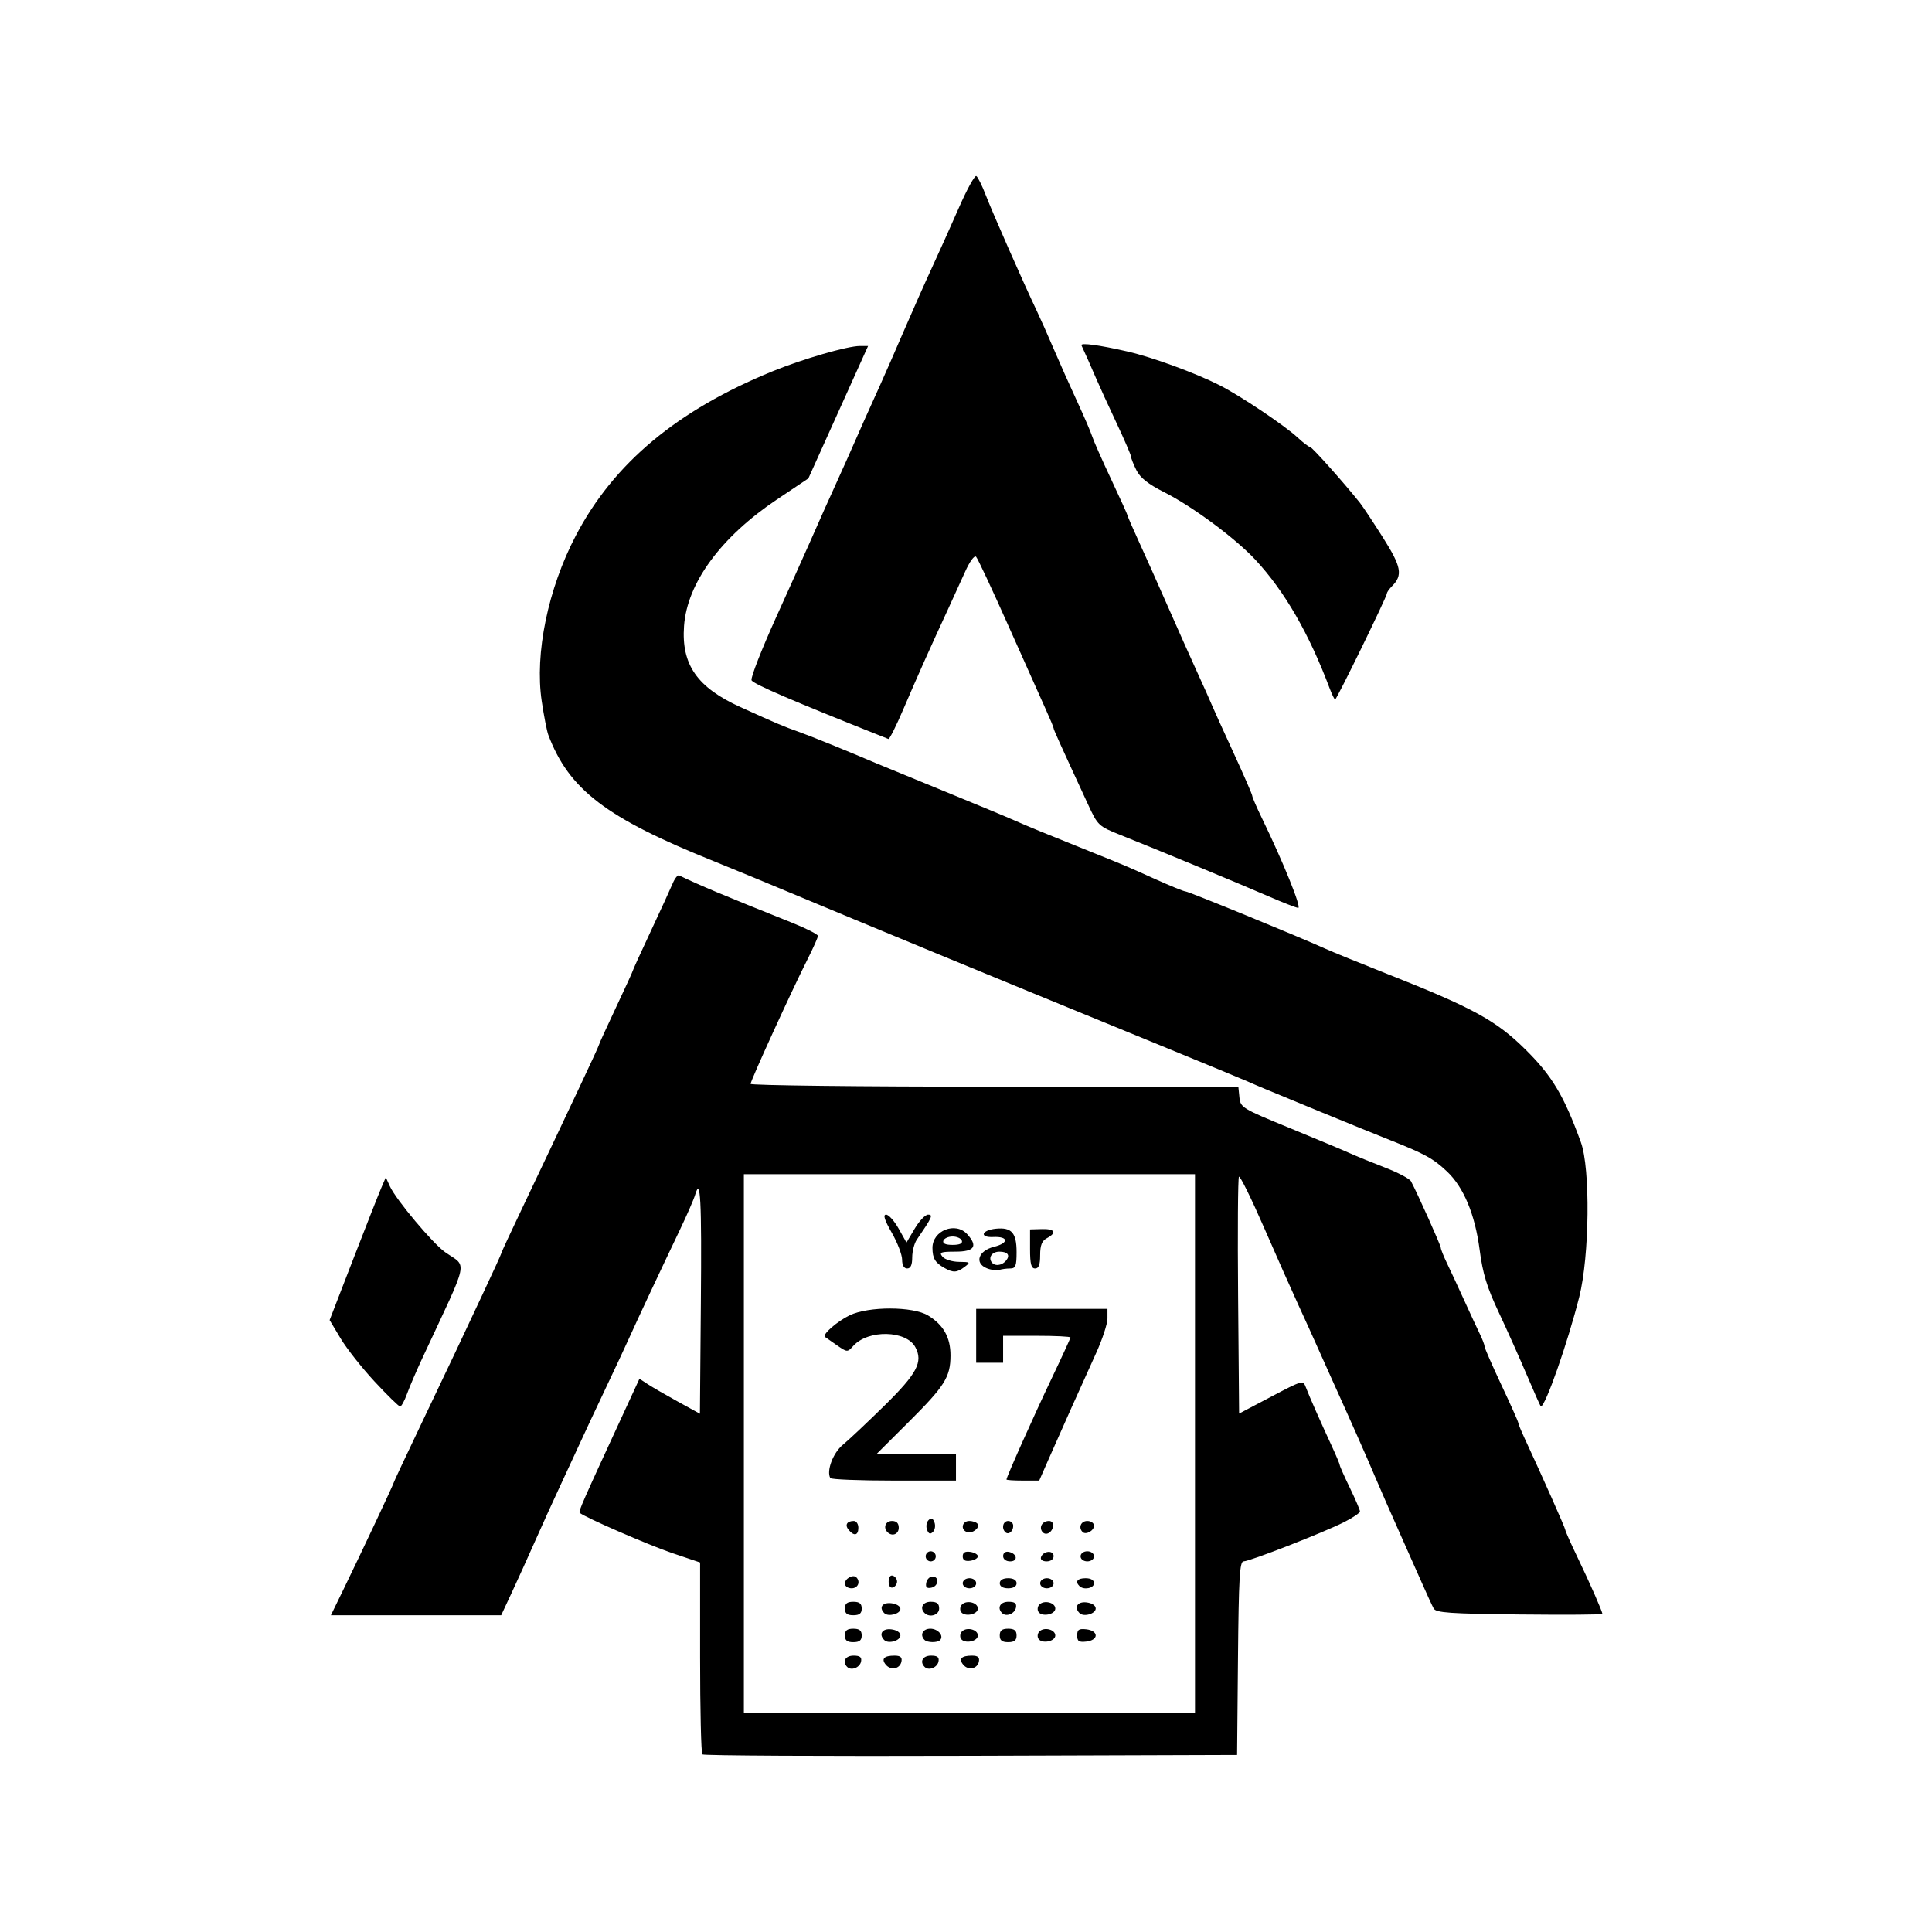
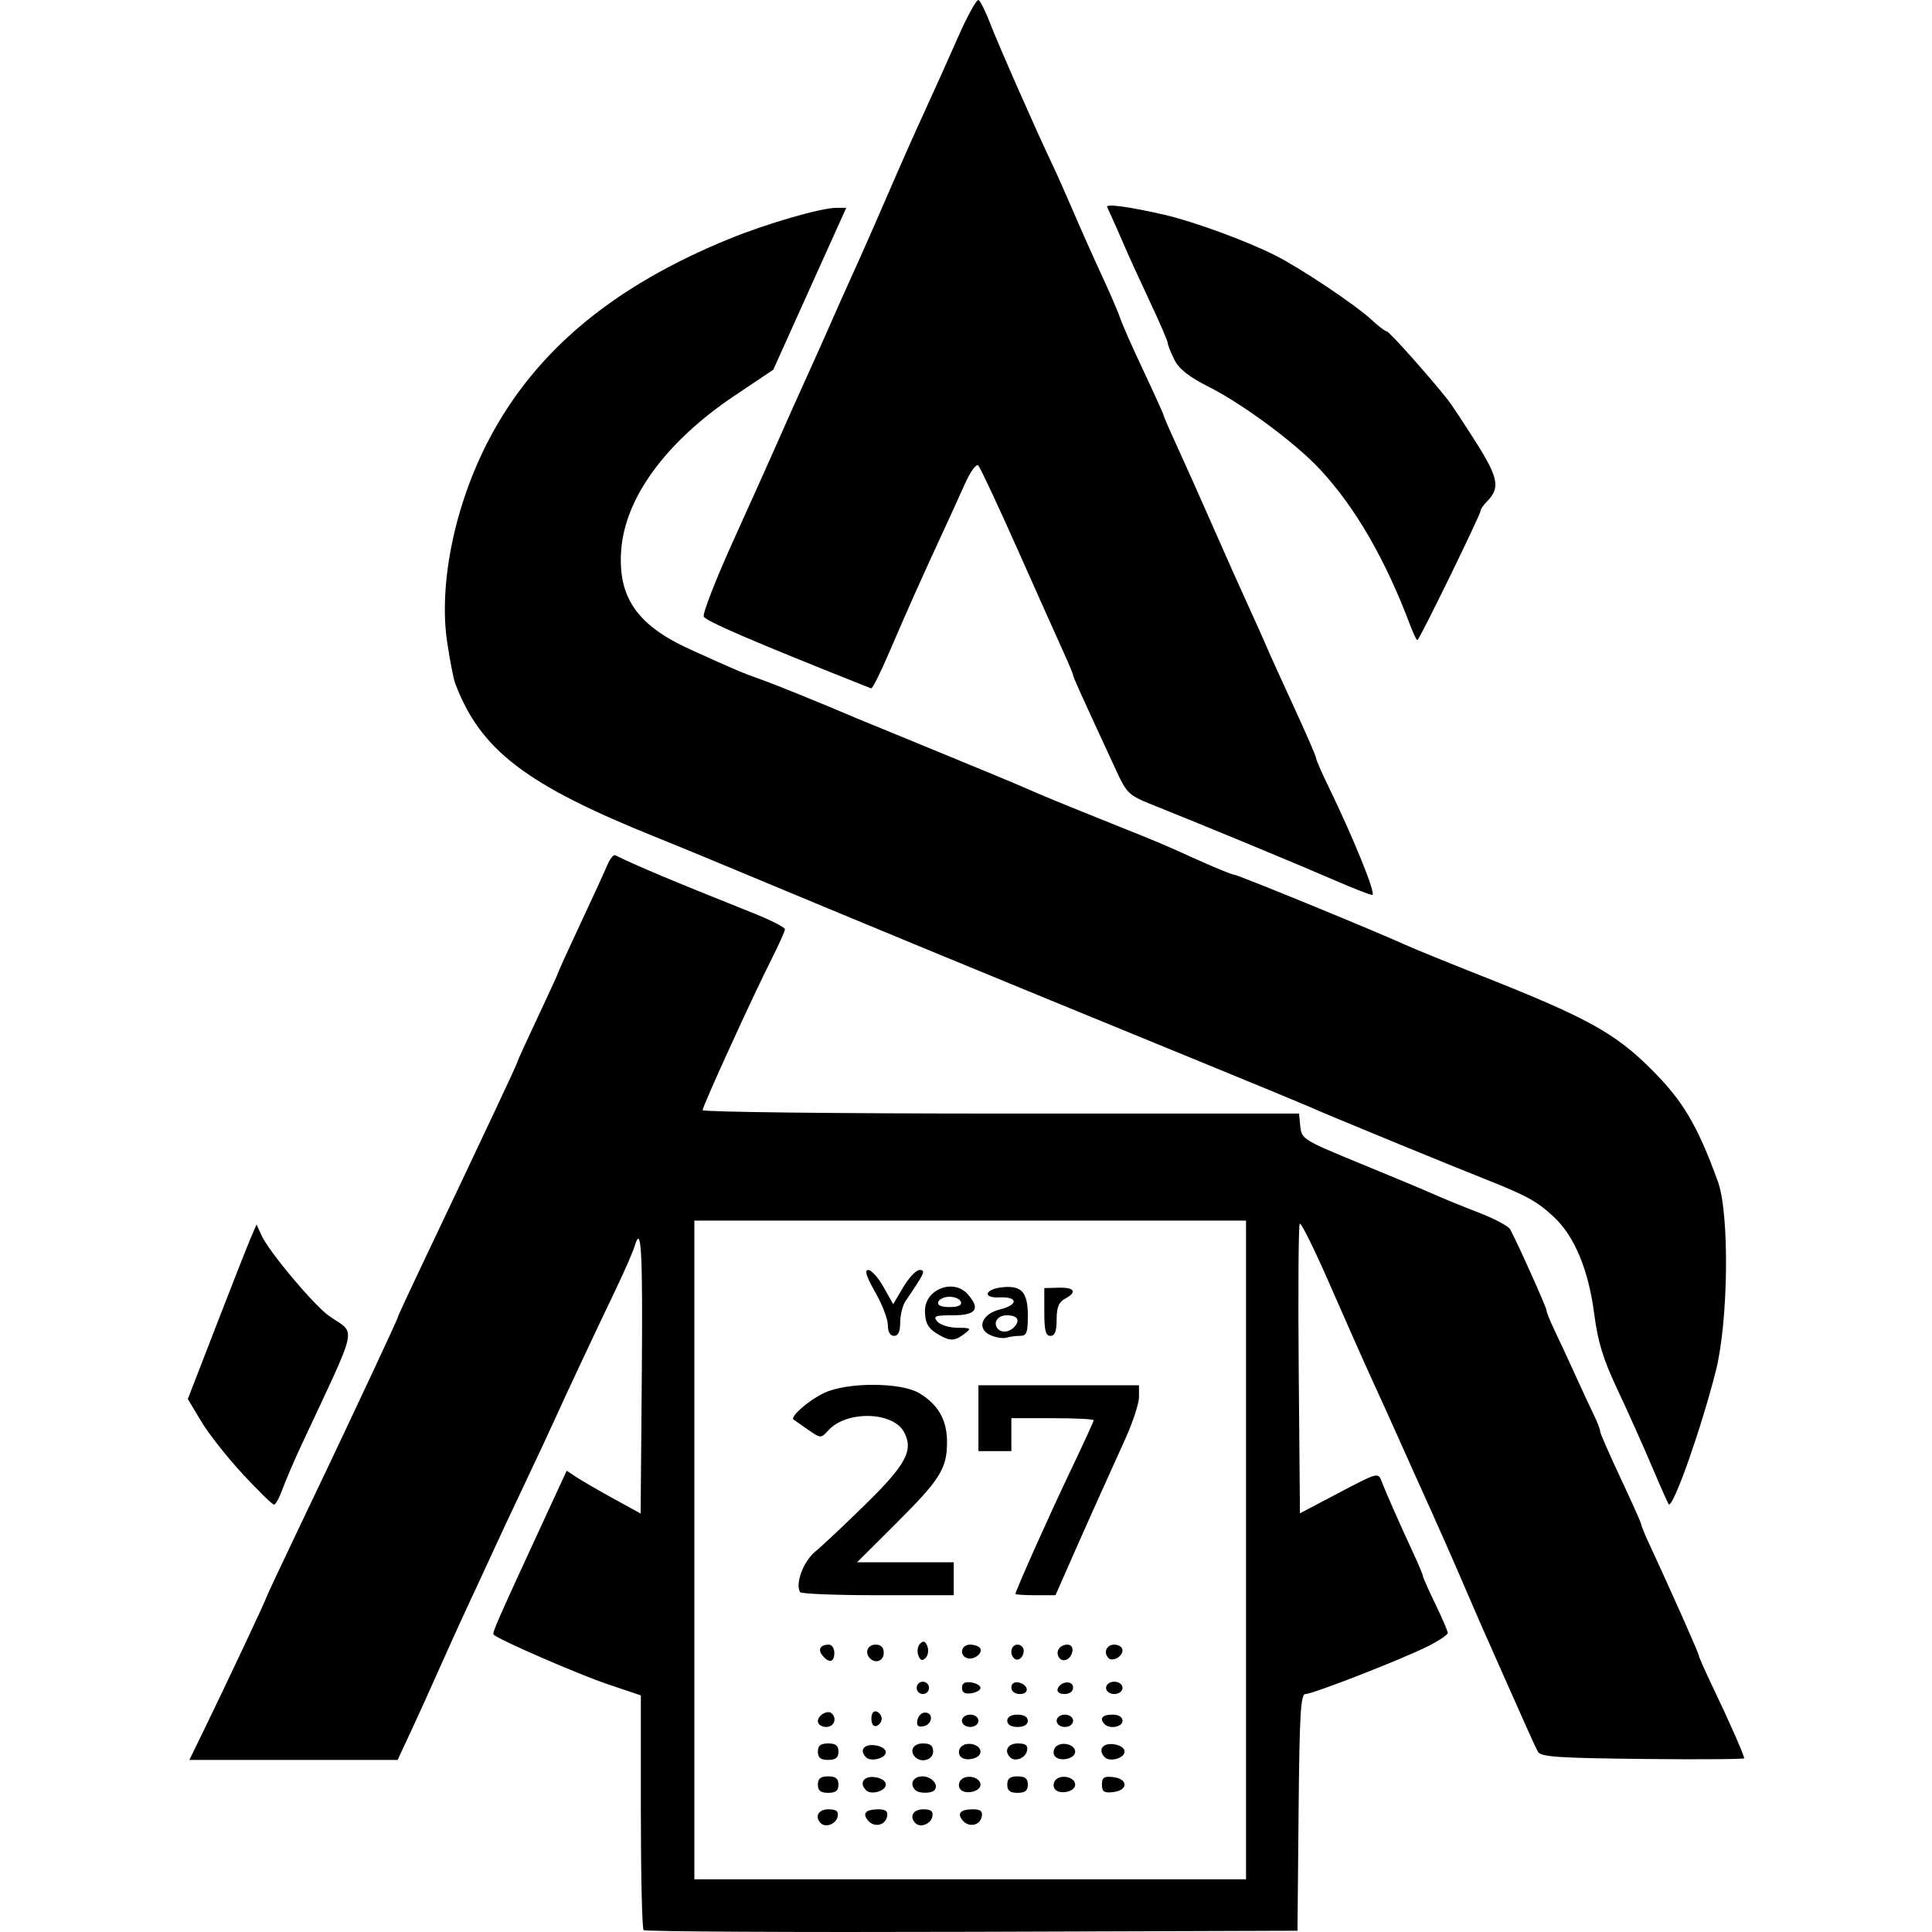
<svg xmlns="http://www.w3.org/2000/svg" version="1.0" width="512" height="512" viewBox="0 0 384 384" preserveAspectRatio="xMidYMid" id="svg1" xml:space="preserve">
  <defs id="defs1" />
  <g transform="matrix(0.1,0,0,-0.1,0,340)" fill="#000000" stroke="none" id="g1" />
-   <path style="fill:#000000;stroke-width:0.892" d="m 139.601,348.703 c -0.248,-0.248 -0.45,-8.932 -0.45,-19.299 v -18.849 l -5.52,-1.863 c -4.691,-1.583 -17.595,-7.199 -18.406,-8.01 -0.276,-0.276 0.407,-1.824 9.129,-20.708 l 2.742,-5.936 1.652,1.083 c 0.909,0.595 3.613,2.16 6.01,3.478 l 4.358,2.395 0.185,-21.966 c 0.175,-20.71 -0.066,-25.232 -1.144,-21.532 -0.252,0.865 -1.61,3.982 -3.018,6.926 -3.828,8.007 -8.346,17.642 -10.042,21.413 -0.828,1.84 -3.007,6.507 -4.844,10.372 -1.837,3.864 -4.164,8.833 -5.172,11.041 -1.008,2.208 -2.787,6.05 -3.953,8.538 -1.166,2.487 -3.286,7.155 -4.71,10.372 -1.424,3.217 -3.537,7.882 -4.696,10.366 l -2.106,4.517 H 82.693 65.77 l 2.524,-5.186 c 3.594,-7.385 9.964,-20.92 9.964,-21.174 0,-0.118 2.431,-5.301 5.402,-11.519 2.971,-6.217 6.107,-12.81 6.969,-14.65 0.862,-1.84 3.249,-6.921 5.304,-11.292 2.056,-4.37 3.738,-8.059 3.738,-8.197 0,-0.138 1.76,-3.94 3.911,-8.448 2.151,-4.508 4.831,-10.155 5.954,-12.547 1.123,-2.392 3.73,-7.912 5.791,-12.265 2.062,-4.354 3.749,-8.027 3.749,-8.163 0,-0.136 1.506,-3.44 3.346,-7.341 1.84,-3.902 3.346,-7.192 3.346,-7.312 0,-0.12 1.604,-3.643 3.564,-7.829 1.96,-4.186 3.919,-8.456 4.352,-9.489 0.434,-1.033 1.013,-1.769 1.288,-1.636 3.998,1.938 8.737,3.924 22.414,9.394 2.852,1.141 5.186,2.325 5.186,2.633 0,0.307 -0.949,2.432 -2.108,4.722 -3.043,6.008 -11.275,24.033 -11.275,24.687 0,0.305 21.812,0.555 48.471,0.555 h 48.471 l 0.21,2.103 c 0.203,2.038 0.513,2.228 9.912,6.084 5.336,2.189 10.757,4.457 12.045,5.041 1.288,0.583 4.438,1.868 6.999,2.856 2.561,0.987 4.881,2.214 5.154,2.726 1.308,2.45 5.914,12.73 5.914,13.197 0,0.292 0.572,1.716 1.271,3.166 0.699,1.449 2.228,4.743 3.398,7.319 1.17,2.576 2.555,5.558 3.078,6.627 0.523,1.069 0.952,2.193 0.952,2.499 0,0.306 1.506,3.756 3.346,7.668 1.84,3.911 3.346,7.284 3.346,7.494 0,0.21 0.57,1.607 1.266,3.103 3.506,7.536 8.102,17.881 8.102,18.237 0,0.222 1.06,2.606 2.355,5.298 2.503,5.204 5.006,10.89 5.006,11.372 0,0.16 -7.42,0.21 -16.489,0.112 -13.838,-0.15 -16.577,-0.34 -17.039,-1.183 -0.302,-0.552 -1.343,-2.81 -2.313,-5.019 -0.97,-2.208 -3.044,-6.876 -4.609,-10.372 -1.565,-3.496 -3.675,-8.314 -4.689,-10.706 -1.765,-4.165 -4.852,-11.131 -8.747,-19.74 -0.999,-2.208 -2.348,-5.219 -2.998,-6.692 -0.65,-1.472 -2.221,-4.935 -3.491,-7.695 -1.27,-2.76 -4.377,-9.76 -6.904,-15.555 -2.527,-5.795 -4.758,-10.312 -4.959,-10.037 -0.201,0.274 -0.275,10.978 -0.165,23.786 l 0.2,23.287 6.354,-3.345 c 6.286,-3.309 6.36,-3.329 6.921,-1.853 0.672,1.768 2.884,6.78 5.124,11.612 0.885,1.909 1.609,3.636 1.609,3.837 0,0.201 0.903,2.231 2.007,4.51 1.104,2.279 2.007,4.387 2.007,4.683 0,0.297 -1.43,1.261 -3.178,2.144 -4.128,2.084 -18.742,7.786 -19.954,7.786 -0.777,0 -0.967,3.283 -1.114,19.238 l -0.178,19.238 -52.915,0.171 c -29.103,0.094 -53.117,-0.031 -53.365,-0.279 z m 97.915,-61.789 v -53.532 h -44.833 -44.833 v 53.532 53.532 h 44.833 44.833 z m -69.122,44.41 c -1.051,-1.051 -0.383,-2.254 1.253,-2.254 1.275,0 1.664,0.302 1.498,1.163 -0.235,1.218 -1.945,1.896 -2.751,1.09 z m 7.672,-0.446 c -0.966,-1.164 -0.354,-1.807 1.722,-1.807 1.169,0 1.549,0.319 1.386,1.163 -0.285,1.478 -2.103,1.855 -3.108,0.644 z m 7.718,0.446 c -1.051,-1.051 -0.383,-2.254 1.253,-2.254 1.275,0 1.664,0.302 1.498,1.163 -0.235,1.218 -1.945,1.896 -2.751,1.09 z m 7.672,-0.446 c -0.966,-1.164 -0.354,-1.807 1.722,-1.807 1.169,0 1.549,0.319 1.386,1.163 -0.285,1.478 -2.103,1.855 -3.108,0.644 z m -23.532,-5.822 c 0,-0.981 0.446,-1.338 1.673,-1.338 1.227,0 1.673,0.357 1.673,1.338 0,0.981 -0.446,1.338 -1.673,1.338 -1.227,0 -1.673,-0.357 -1.673,-1.338 z m 7.835,0.92 c -1.165,-1.165 -0.414,-2.341 1.366,-2.136 1.095,0.126 1.84,0.618 1.84,1.215 0,1.052 -2.389,1.738 -3.206,0.92 z m 8.002,-0.028 c -0.993,-0.993 -0.353,-2.231 1.155,-2.231 1.536,0 2.755,1.443 1.921,2.277 -0.538,0.538 -2.522,0.508 -3.077,-0.046 z m 7.237,-0.243 c -0.26,-0.421 -0.17,-1.069 0.2,-1.439 0.951,-0.951 3.158,-0.392 3.158,0.799 0,1.203 -2.693,1.716 -3.358,0.64 z m 7.708,-0.649 c 0,-0.981 0.446,-1.338 1.673,-1.338 1.227,0 1.673,0.357 1.673,1.338 0,0.981 -0.446,1.338 -1.673,1.338 -1.227,0 -1.673,-0.357 -1.673,-1.338 z m 7.683,0.649 c -0.26,-0.421 -0.17,-1.069 0.2,-1.439 0.951,-0.951 3.158,-0.392 3.158,0.799 0,1.203 -2.693,1.716 -3.358,0.64 z m 7.708,-0.649 c 0,-1.162 0.342,-1.388 1.84,-1.215 1.095,0.126 1.84,0.618 1.84,1.215 0,0.598 -0.745,1.089 -1.84,1.215 -1.498,0.172 -1.84,-0.053 -1.84,-1.215 z m -46.171,-5.353 c 0,-0.981 0.446,-1.338 1.673,-1.338 1.227,0 1.673,0.357 1.673,1.338 0,0.981 -0.446,1.338 -1.673,1.338 -1.227,0 -1.673,-0.357 -1.673,-1.338 z m 7.835,0.92 c -1.117,-1.117 -0.396,-2.159 1.366,-1.971 1.03,0.11 1.84,0.605 1.84,1.125 0,0.995 -2.418,1.633 -3.206,0.846 z m 8.002,-0.028 c -1.016,-1.016 -0.348,-2.231 1.227,-2.231 1.227,0 1.673,0.357 1.673,1.338 0,1.306 -1.901,1.891 -2.9,0.892 z m 7.237,-0.243 c -0.26,-0.421 -0.17,-1.069 0.2,-1.439 0.951,-0.951 3.158,-0.392 3.158,0.799 0,1.203 -2.693,1.716 -3.358,0.64 z m 8.177,0.266 c -1.051,-1.051 -0.383,-2.254 1.253,-2.254 1.275,0 1.664,0.302 1.498,1.163 -0.235,1.218 -1.945,1.896 -2.751,1.09 z m 7.214,-0.266 c -0.26,-0.421 -0.17,-1.069 0.2,-1.439 0.951,-0.951 3.158,-0.392 3.158,0.799 0,1.203 -2.693,1.716 -3.358,0.64 z m 8.182,0.271 c -1.165,-1.165 -0.414,-2.341 1.366,-2.136 1.095,0.126 1.84,0.618 1.84,1.215 0,1.052 -2.389,1.738 -3.206,0.92 z m -46.646,-5.867 c 0,-1.009 1.625,-1.903 2.277,-1.252 0.881,0.881 0.321,2.184 -0.938,2.184 -0.736,0 -1.338,-0.419 -1.338,-0.932 z m 8.699,-0.406 c 0,-0.862 0.339,-1.337 0.836,-1.171 0.46,0.153 0.836,0.68 0.836,1.171 0,0.491 -0.376,1.018 -0.836,1.171 -0.498,0.166 -0.836,-0.309 -0.836,-1.171 z m 7.476,0.228 c 0.13,-0.677 0.685,-1.232 1.232,-1.232 1.434,0 1.227,1.944 -0.237,2.226 -0.894,0.172 -1.167,-0.1 -0.995,-0.995 z m 7.245,0.107 c 0,-0.558 0.595,-1.004 1.338,-1.004 0.744,0 1.338,0.446 1.338,1.004 0,0.558 -0.595,1.004 -1.338,1.004 -0.744,0 -1.338,-0.446 -1.338,-1.004 z m 7.361,0 c 0,-0.625 0.632,-1.004 1.673,-1.004 1.041,0 1.673,0.379 1.673,1.004 0,0.625 -0.632,1.004 -1.673,1.004 -1.041,0 -1.673,-0.379 -1.673,-1.004 z m 8.03,0 c 0,-0.558 0.595,-1.004 1.338,-1.004 0.744,0 1.338,0.446 1.338,1.004 0,0.558 -0.595,1.004 -1.338,1.004 -0.743,0 -1.338,-0.446 -1.338,-1.004 z m 7.807,0.558 c -0.91,-0.91 -0.398,-1.561 1.227,-1.561 1.041,0 1.673,0.379 1.673,1.004 0,1.004 -2.058,1.399 -2.9,0.558 z m -30.558,-5.911 c 0,-0.552 0.452,-1.004 1.004,-1.004 0.552,0 1.004,0.452 1.004,1.004 0,0.552 -0.452,1.004 -1.004,1.004 -0.552,0 -1.004,-0.452 -1.004,-1.004 z m 7.361,0 c 0,-0.755 0.47,-1.03 1.506,-0.883 0.828,0.118 1.506,0.515 1.506,0.883 0,0.368 -0.678,0.765 -1.506,0.883 -1.036,0.147 -1.506,-0.128 -1.506,-0.883 z m 8.03,-0.049 c 0,-0.623 0.455,-0.964 1.116,-0.836 1.679,0.326 1.909,1.889 0.279,1.889 -0.822,0 -1.394,-0.432 -1.394,-1.053 z m 7.528,0.216 c 0.422,-1.266 2.51,-1.446 2.51,-0.216 0,0.621 -0.572,1.053 -1.394,1.053 -0.818,0 -1.279,-0.346 -1.116,-0.836 z m 7.863,-0.167 c 0,-0.558 0.595,-1.004 1.338,-1.004 0.744,0 1.338,0.446 1.338,1.004 0,0.558 -0.595,1.004 -1.338,1.004 -0.744,0 -1.338,-0.446 -1.338,-1.004 z m -46.084,-5.247 c -0.819,-0.987 -0.361,-1.779 1.028,-1.779 0.491,0 0.892,0.602 0.892,1.338 0,1.544 -0.843,1.737 -1.92,0.44 z m 7.719,0.452 c -0.921,-0.921 -0.397,-2.231 0.892,-2.231 0.892,0 1.338,0.446 1.338,1.338 0,1.29 -1.309,1.813 -2.231,0.892 z m 7.851,-0.491 c -0.245,-0.638 -0.114,-1.492 0.291,-1.897 0.535,-0.535 0.858,-0.42 1.181,0.425 0.245,0.638 0.114,1.492 -0.291,1.897 -0.535,0.535 -0.858,0.42 -1.181,-0.425 z m 7.929,0.457 c -1.33,-0.478 -0.969,-2.196 0.462,-2.196 0.714,0 1.464,0.267 1.666,0.593 0.492,0.797 -1.079,1.98 -2.128,1.603 z m 7.621,0.016 c -0.8,-0.8 -0.432,-2.212 0.576,-2.212 0.552,0 1.004,0.434 1.004,0.964 0,1.118 -0.955,1.873 -1.58,1.248 z m 7.289,-0.17 c -0.588,-0.952 0.162,-2.043 1.405,-2.043 0.586,0 0.922,0.47 0.797,1.116 -0.261,1.344 -1.597,1.907 -2.202,0.927 z m 8.073,0.142 c -0.881,-0.881 -0.321,-2.184 0.938,-2.184 0.736,0 1.338,0.419 1.338,0.932 0,1.009 -1.625,1.903 -2.277,1.252 z m -50.133,-10.716 c -0.815,-1.39 0.536,-4.999 2.467,-6.588 1.154,-0.95 4.867,-4.447 8.252,-7.771 6.528,-6.411 7.751,-8.719 6.178,-11.658 -1.799,-3.362 -9.365,-3.526 -12.314,-0.267 -1.192,1.318 -1.208,1.317 -3.285,-0.115 -1.148,-0.791 -2.21,-1.535 -2.361,-1.652 -0.595,-0.46 2.407,-3.088 4.909,-4.297 3.748,-1.811 12.579,-1.793 15.571,0.032 3.083,1.88 4.477,4.367 4.467,7.971 -0.012,4.278 -1.121,6.038 -8.341,13.234 l -6.28,6.259 h 7.855 7.855 v 2.677 2.677 h -12.34 c -6.787,0 -12.472,-0.226 -12.634,-0.502 z m 35.011,0.287 c 0,-0.498 5.479,-12.756 8.955,-20.036 2.067,-4.329 3.759,-8.018 3.759,-8.197 0,-0.179 -3.011,-0.326 -6.692,-0.326 h -6.691 v 2.677 2.677 h -2.677 -2.677 v -5.353 -5.353 h 13.048 13.048 v 1.913 c 0,1.052 -1.013,4.139 -2.251,6.859 -2.946,6.473 -7.183,15.937 -9.48,21.172 l -1.835,4.182 h -3.254 c -1.79,0 -3.254,-0.097 -3.254,-0.215 z m -12.379,-42.072 c -1.807,-1.025 -2.32,-1.892 -2.332,-3.948 -0.02,-3.469 4.593,-5.29 6.912,-2.728 2.161,2.388 1.442,3.46 -2.32,3.46 -2.971,0 -3.317,0.134 -2.595,1.004 0.458,0.552 1.925,1.013 3.26,1.025 2.279,0.02 2.348,0.081 1.128,1.004 -1.54,1.165 -2.265,1.198 -4.054,0.183 z m 3.513,-5.39 c -0.153,-0.46 -0.981,-0.836 -1.84,-0.836 -0.859,0 -1.687,0.376 -1.84,0.836 -0.184,0.552 0.442,0.836 1.84,0.836 1.398,0 2.024,-0.285 1.84,-0.836 z m 4.972,5.483 c -2.524,-1.013 -1.708,-3.498 1.401,-4.266 3.004,-0.742 2.92,-2.096 -0.121,-1.951 -2.844,0.136 -2.357,-1.369 0.535,-1.654 3.097,-0.304 4.087,0.82 4.087,4.644 0,2.771 -0.194,3.264 -1.284,3.264 -0.706,0 -1.685,0.132 -2.175,0.293 -0.49,0.161 -1.59,0.012 -2.444,-0.33 z m 3.807,-1.529 c 0.877,-1.057 0.34,-1.779 -1.323,-1.779 -1.374,0 -2.201,1.037 -1.601,2.007 0.584,0.945 2.044,0.83 2.923,-0.229 z m -20.656,-0.192 c 0,-0.967 -0.925,-3.376 -2.057,-5.353 -1.446,-2.527 -1.78,-3.595 -1.127,-3.595 0.511,0 1.632,1.25 2.491,2.778 l 1.562,2.778 1.641,-2.778 c 0.902,-1.528 2.097,-2.778 2.654,-2.778 1.043,0 0.819,0.498 -2.255,5 -0.496,0.726 -0.901,2.307 -0.901,3.513 0,1.503 -0.316,2.193 -1.004,2.193 -0.638,0 -1.004,-0.642 -1.004,-1.759 z m 25.428,-2.124 v -3.882 l 2.342,-0.066 c 2.605,-0.074 3.044,0.717 1.004,1.809 -0.993,0.531 -1.338,1.401 -1.338,3.369 0,1.912 -0.28,2.653 -1.004,2.653 -0.777,0 -1.004,-0.877 -1.004,-3.882 z M 74.476,274.621 c -2.521,-2.713 -5.567,-6.577 -6.771,-8.586 l -2.188,-3.654 4.64,-11.99 c 2.552,-6.595 5.064,-12.979 5.583,-14.188 l 0.943,-2.198 0.809,1.775 c 1.208,2.652 8.512,11.364 10.983,13.101 4.442,3.123 4.952,0.739 -4.486,20.969 -1.202,2.576 -2.592,5.813 -3.09,7.193 -0.497,1.38 -1.115,2.509 -1.373,2.509 -0.258,0 -2.531,-2.22 -5.051,-4.932 z m 229.012,-1.273 c -1.439,-3.396 -3.964,-9.035 -5.611,-12.531 -2.337,-4.96 -3.169,-7.681 -3.784,-12.383 -0.925,-7.065 -3.173,-12.465 -6.495,-15.598 -2.719,-2.565 -4.409,-3.497 -11.249,-6.208 -2.772,-1.098 -9.105,-3.671 -14.073,-5.718 -11.535,-4.752 -11.986,-4.94 -14.387,-5.999 -1.104,-0.487 -8.933,-3.722 -17.398,-7.19 -39.247,-16.078 -49.964,-20.501 -80.967,-33.42 -2.208,-0.92 -5.671,-2.338 -7.695,-3.151 -21.364,-8.578 -28.761,-14.228 -32.855,-25.093 -0.277,-0.736 -0.864,-3.747 -1.303,-6.691 -1.414,-9.477 1.245,-22.367 6.799,-32.952 7.533,-14.358 20.129,-24.872 39.07,-32.611 6.012,-2.456 14.904,-5.033 17.369,-5.033 h 1.629 l -1.586,3.513 c -0.872,1.932 -3.542,7.853 -5.932,13.158 l -4.347,9.645 -6.243,4.183 c -11.158,7.476 -17.856,16.596 -18.473,25.153 -0.554,7.683 2.6,12.213 11.226,16.126 7.279,3.302 8.562,3.847 11.508,4.886 2.348,0.828 9.256,3.631 15.593,6.325 0.736,0.313 6.608,2.725 13.048,5.361 6.441,2.635 12.915,5.327 14.387,5.982 2.676,1.19 5.628,2.402 15.056,6.183 6.797,2.726 6.96,2.795 12.975,5.507 2.904,1.309 5.542,2.381 5.863,2.381 0.569,0 22.362,8.924 27.668,11.33 1.472,0.667 7.043,2.939 12.379,5.047 17.132,6.769 21.749,9.297 27.614,15.123 5.244,5.209 7.571,9.114 10.936,18.351 1.908,5.236 1.721,22.652 -0.33,30.781 -2.307,9.146 -6.754,21.821 -7.624,21.732 -0.083,-0.008 -1.327,-2.794 -2.766,-6.19 z M 251.902,178.059 c -5.563,-2.424 -21.483,-9.02 -29.212,-12.103 -4.36,-1.739 -4.496,-1.868 -6.475,-6.153 -5.749,-12.444 -6.803,-14.78 -6.803,-15.066 0,-0.172 -0.722,-1.902 -1.604,-3.845 -0.882,-1.943 -4.218,-9.405 -7.412,-16.581 -3.195,-7.177 -6.07,-13.319 -6.39,-13.649 -0.336,-0.347 -1.266,0.927 -2.199,3.011 -0.889,1.986 -2.385,5.268 -3.323,7.292 -3.453,7.45 -6.323,13.87 -8.891,19.891 -1.448,3.395 -2.804,6.105 -3.012,6.022 -18.965,-7.526 -26.925,-10.943 -27.207,-11.679 -0.194,-0.507 1.989,-6.1 4.852,-12.429 2.863,-6.329 5.935,-13.164 6.827,-15.188 2.234,-5.072 3.083,-6.971 5.536,-12.379 1.168,-2.576 2.515,-5.587 2.992,-6.692 0.941,-2.179 2.99,-6.763 5.383,-12.045 0.834,-1.84 2.943,-6.658 4.688,-10.706 1.745,-4.048 4.288,-9.77 5.651,-12.714 1.363,-2.944 3.764,-8.287 5.336,-11.873 1.572,-3.586 3.108,-6.366 3.413,-6.177 0.305,0.189 1.16,1.918 1.899,3.843 1.314,3.424 7.56,17.592 10.097,22.906 0.703,1.472 2.243,4.935 3.423,7.695 1.18,2.76 3.262,7.428 4.628,10.372 1.365,2.944 2.706,6.059 2.979,6.922 0.273,0.863 1.973,4.706 3.777,8.542 1.804,3.835 3.281,7.097 3.281,7.249 0,0.152 1.013,2.481 2.25,5.176 1.238,2.695 3.837,8.514 5.775,12.93 1.939,4.416 4.56,10.288 5.824,13.048 1.265,2.76 2.544,5.621 2.843,6.357 0.299,0.736 2.236,5.01 4.305,9.497 2.068,4.487 3.761,8.378 3.761,8.646 0,0.268 0.89,2.318 1.977,4.555 4.189,8.62 7.888,17.783 7.155,17.721 -0.422,-0.035 -3.176,-1.114 -6.12,-2.396 z m 12.393,-41.202 c -4.101,-10.91 -8.946,-19.313 -14.735,-25.558 -3.958,-4.269 -12.551,-10.643 -18.152,-13.463 -3.197,-1.61 -4.783,-2.866 -5.543,-4.388 -0.585,-1.173 -1.064,-2.382 -1.064,-2.687 0,-0.305 -1.312,-3.345 -2.916,-6.756 -1.604,-3.411 -3.431,-7.406 -4.06,-8.878 -0.974,-2.278 -1.973,-4.529 -2.877,-6.485 -0.268,-0.578 3.512,-0.073 9.184,1.229 4.907,1.126 13.456,4.258 18.245,6.684 4.126,2.091 12.966,8.013 15.547,10.415 1.104,1.028 2.213,1.87 2.463,1.871 0.389,0.003 6.758,7.138 9.921,11.115 0.555,0.697 2.609,3.796 4.565,6.886 3.681,5.814 3.988,7.477 1.787,9.678 -0.551,0.551 -1.003,1.201 -1.003,1.443 0,0.632 -9.979,21.068 -10.287,21.068 -0.141,0 -0.625,-0.979 -1.074,-2.175 z" id="path2" />
+   <path style="fill:#000000;stroke-width:1.091" d="m 127.924,383.621 c -0.303,-0.303 -0.55,-10.922 -0.55,-23.599 v -23.049 l -6.751,-2.278 c -5.736,-1.936 -21.516,-8.803 -22.508,-9.794 -0.337,-0.337 0.498,-2.231 11.164,-25.322 l 3.353,-7.258 2.02,1.324 c 1.111,0.728 4.418,2.642 7.349,4.253 l 5.329,2.929 0.227,-26.861 c 0.214,-25.325 -0.08,-30.854 -1.399,-26.33 -0.308,1.058 -1.969,4.869 -3.69,8.469 -4.681,9.792 -10.206,21.573 -12.28,26.184 -1.012,2.25 -3.677,7.958 -5.923,12.683 -2.246,4.725 -5.092,10.801 -6.324,13.501 -1.232,2.7 -3.408,7.398 -4.834,10.44 -1.426,3.042 -4.018,8.749 -5.759,12.683 -1.741,3.934 -4.325,9.638 -5.742,12.676 l -2.576,5.523 H 58.336 37.642 l 3.087,-6.341 c 4.395,-9.03 12.184,-25.582 12.184,-25.892 0,-0.144 2.973,-6.483 6.606,-14.085 3.633,-7.603 7.468,-15.664 8.521,-17.914 1.054,-2.25 3.973,-8.464 6.486,-13.808 2.514,-5.344 4.571,-9.855 4.571,-10.023 0,-0.169 2.152,-4.818 4.783,-10.331 2.631,-5.513 5.907,-12.417 7.281,-15.343 1.374,-2.925 4.561,-9.675 7.082,-14.998 2.521,-5.324 4.584,-9.816 4.584,-9.982 0,-0.166 1.841,-4.206 4.091,-8.977 2.25,-4.771 4.091,-8.794 4.091,-8.941 0,-0.146 1.961,-4.454 4.358,-9.573 2.397,-5.119 4.792,-10.34 5.322,-11.603 0.53,-1.263 1.239,-2.163 1.575,-2.001 4.888,2.37 10.684,4.799 27.408,11.488 3.488,1.395 6.341,2.844 6.341,3.219 0,0.376 -1.16,2.974 -2.578,5.774 -3.721,7.347 -13.787,29.388 -13.787,30.187 0,0.373 26.672,0.678 59.272,0.678 h 59.272 l 0.256,2.572 c 0.248,2.492 0.627,2.724 12.121,7.439 6.526,2.677 13.153,5.451 14.729,6.164 1.575,0.713 5.427,2.284 8.559,3.492 3.132,1.207 5.968,2.708 6.302,3.334 1.599,2.996 7.232,15.566 7.232,16.138 0,0.357 0.7,2.099 1.554,3.871 0.855,1.772 2.725,5.8 4.155,8.95 1.43,3.15 3.124,6.797 3.764,8.104 0.64,1.307 1.164,2.682 1.164,3.056 0,0.374 1.841,4.594 4.091,9.376 2.25,4.783 4.091,8.907 4.091,9.164 0,0.257 0.697,1.965 1.548,3.795 4.287,9.215 9.908,21.865 9.908,22.301 0,0.271 1.296,3.186 2.879,6.479 3.061,6.364 6.122,13.316 6.122,13.906 0,0.196 -9.073,0.257 -20.163,0.137 -16.922,-0.184 -20.271,-0.416 -20.836,-1.446 -0.37,-0.675 -1.643,-3.437 -2.829,-6.137 -1.186,-2.7 -3.722,-8.408 -5.636,-12.683 -1.914,-4.275 -4.494,-10.167 -5.733,-13.092 -2.158,-5.093 -5.933,-13.612 -10.697,-24.139 -1.222,-2.7 -2.872,-6.382 -3.666,-8.183 -0.795,-1.8 -2.715,-6.035 -4.269,-9.41 -1.553,-3.375 -5.352,-11.935 -8.442,-19.021 -3.09,-7.086 -5.819,-12.609 -6.064,-12.274 -0.246,0.336 -0.336,13.425 -0.202,29.086 l 0.245,28.476 7.77,-4.09 c 7.686,-4.046 7.777,-4.071 8.463,-2.266 0.822,2.162 3.527,8.291 6.266,14.199 1.082,2.334 1.968,4.446 1.968,4.692 0,0.246 1.105,2.728 2.455,5.515 1.35,2.787 2.455,5.364 2.455,5.727 0,0.363 -1.749,1.542 -3.887,2.621 -5.048,2.548 -22.918,9.521 -24.4,9.521 -0.95,0 -1.182,4.014 -1.362,23.525 l -0.217,23.525 -64.705,0.209 c -35.588,0.115 -64.953,-0.038 -65.256,-0.341 z m 119.733,-75.557 v -65.46 h -54.823 -54.823 v 65.46 65.46 h 54.823 54.823 z m -84.525,54.306 c -1.286,-1.286 -0.469,-2.756 1.532,-2.756 1.56,0 2.035,0.369 1.832,1.423 -0.287,1.49 -2.378,2.319 -3.364,1.333 z m 9.382,-0.546 c -1.182,-1.424 -0.433,-2.21 2.106,-2.21 1.43,0 1.894,0.389 1.695,1.423 -0.348,1.808 -2.572,2.269 -3.801,0.787 z m 9.438,0.546 c -1.286,-1.286 -0.469,-2.756 1.532,-2.756 1.56,0 2.035,0.369 1.832,1.423 -0.287,1.49 -2.378,2.319 -3.364,1.333 z m 9.382,-0.546 c -1.182,-1.424 -0.433,-2.21 2.106,-2.21 1.43,0 1.894,0.389 1.695,1.423 -0.348,1.808 -2.572,2.269 -3.801,0.787 z m -28.775,-7.12 c 0,-1.2 0.546,-1.637 2.046,-1.637 1.5,0 2.046,0.436 2.046,1.637 0,1.2 -0.546,1.637 -2.046,1.637 -1.5,0 -2.046,-0.436 -2.046,-1.637 z m 9.581,1.126 c -1.425,-1.425 -0.506,-2.862 1.67,-2.612 1.34,0.154 2.25,0.756 2.25,1.486 0,1.287 -2.921,2.125 -3.92,1.126 z m 9.785,-0.035 c -1.215,-1.215 -0.431,-2.728 1.413,-2.728 1.879,0 3.368,1.765 2.35,2.784 -0.658,0.658 -3.084,0.622 -3.762,-0.056 z m 8.849,-0.297 c -0.318,-0.515 -0.208,-1.307 0.245,-1.76 1.162,-1.162 3.861,-0.479 3.861,0.977 0,1.471 -3.293,2.099 -4.106,0.783 z m 9.425,-0.794 c 0,-1.2 0.546,-1.637 2.046,-1.637 1.5,0 2.046,0.436 2.046,1.637 0,1.2 -0.545,1.637 -2.046,1.637 -1.5,0 -2.046,-0.436 -2.046,-1.637 z m 9.395,0.794 c -0.318,-0.515 -0.208,-1.307 0.245,-1.76 1.162,-1.162 3.861,-0.479 3.861,0.977 0,1.471 -3.293,2.099 -4.106,0.783 z m 9.425,-0.794 c 0,-1.421 0.418,-1.697 2.25,-1.486 1.34,0.154 2.25,0.756 2.25,1.486 0,0.731 -0.911,1.332 -2.25,1.486 -1.832,0.211 -2.25,-0.065 -2.25,-1.486 z m -56.46,-6.546 c 0,-1.2 0.546,-1.637 2.046,-1.637 1.5,0 2.046,0.436 2.046,1.637 0,1.2 -0.546,1.637 -2.046,1.637 -1.5,0 -2.046,-0.436 -2.046,-1.637 z m 9.581,1.126 c -1.366,-1.366 -0.484,-2.64 1.67,-2.41 1.259,0.134 2.25,0.74 2.25,1.376 0,1.217 -2.957,1.997 -3.92,1.034 z m 9.785,-0.035 c -1.242,-1.242 -0.425,-2.728 1.5,-2.728 1.5,0 2.046,0.436 2.046,1.637 0,1.597 -2.325,2.312 -3.546,1.091 z m 8.849,-0.297 c -0.318,-0.515 -0.208,-1.307 0.245,-1.76 1.162,-1.162 3.861,-0.479 3.861,0.977 0,1.471 -3.293,2.099 -4.106,0.783 z m 9.999,0.326 c -1.286,-1.286 -0.469,-2.756 1.532,-2.756 1.56,0 2.035,0.369 1.832,1.423 -0.287,1.49 -2.378,2.319 -3.364,1.333 z m 8.821,-0.326 c -0.318,-0.515 -0.208,-1.307 0.245,-1.76 1.162,-1.162 3.861,-0.479 3.861,0.977 0,1.471 -3.293,2.099 -4.106,0.783 z m 10.005,0.332 c -1.425,-1.425 -0.506,-2.862 1.67,-2.612 1.34,0.154 2.25,0.756 2.25,1.486 0,1.287 -2.921,2.125 -3.92,1.126 z m -57.04,-7.175 c 0,-1.234 1.988,-2.328 2.784,-1.531 1.078,1.078 0.393,2.671 -1.147,2.671 -0.9,0 -1.637,-0.513 -1.637,-1.14 z m 10.637,-0.497 c 0,-1.055 0.414,-1.635 1.023,-1.432 0.563,0.188 1.023,0.832 1.023,1.432 0,0.6 -0.46,1.244 -1.023,1.432 -0.608,0.203 -1.023,-0.377 -1.023,-1.432 z m 9.142,0.279 c 0.16,-0.828 0.837,-1.506 1.506,-1.506 1.754,0 1.501,2.378 -0.29,2.722 -1.094,0.211 -1.427,-0.123 -1.216,-1.216 z m 8.859,0.13 c 0,-0.682 0.727,-1.227 1.637,-1.227 0.909,0 1.637,0.545 1.637,1.227 0,0.682 -0.727,1.227 -1.637,1.227 -0.909,0 -1.637,-0.546 -1.637,-1.227 z m 9.001,0 c 0,-0.764 0.773,-1.227 2.046,-1.227 1.273,0 2.046,0.464 2.046,1.227 0,0.764 -0.773,1.227 -2.046,1.227 -1.273,0 -2.046,-0.464 -2.046,-1.227 z m 9.819,0 c 0,-0.682 0.727,-1.227 1.637,-1.227 0.909,0 1.637,0.545 1.637,1.227 0,0.682 -0.727,1.227 -1.637,1.227 -0.909,0 -1.637,-0.546 -1.637,-1.227 z m 9.546,0.682 c -1.113,-1.112 -0.486,-1.909 1.5,-1.909 1.273,0 2.046,0.464 2.046,1.227 0,1.227 -2.516,1.711 -3.546,0.682 z m -37.367,-7.228 c 0,-0.675 0.552,-1.227 1.227,-1.227 0.675,0 1.227,0.552 1.227,1.227 0,0.675 -0.552,1.227 -1.227,1.227 -0.675,0 -1.227,-0.552 -1.227,-1.227 z m 9.001,0 c 0,-0.923 0.574,-1.26 1.841,-1.08 1.013,0.144 1.841,0.63 1.841,1.08 0,0.45 -0.828,0.936 -1.841,1.08 -1.267,0.18 -1.841,-0.157 -1.841,-1.08 z m 9.819,-0.06 c 0,-0.762 0.557,-1.179 1.364,-1.023 2.053,0.398 2.335,2.31 0.341,2.31 -1.005,0 -1.705,-0.528 -1.705,-1.287 z m 9.205,0.265 c 0.516,-1.548 3.069,-1.768 3.069,-0.265 0,0.759 -0.7,1.287 -1.705,1.287 -1,0 -1.564,-0.423 -1.364,-1.023 z m 9.615,-0.205 c 0,-0.682 0.727,-1.227 1.637,-1.227 0.909,0 1.637,0.545 1.637,1.227 0,0.682 -0.727,1.227 -1.637,1.227 -0.909,0 -1.637,-0.545 -1.637,-1.227 z m -56.352,-6.417 c -1.001,-1.206 -0.442,-2.175 1.256,-2.175 0.6,0 1.091,0.736 1.091,1.637 0,1.888 -1.031,2.124 -2.347,0.538 z m 9.439,0.553 c -1.126,-1.126 -0.486,-2.728 1.091,-2.728 1.091,0 1.637,0.545 1.637,1.637 0,1.577 -1.601,2.217 -2.728,1.091 z m 9.601,-0.6 c -0.3,-0.781 -0.14,-1.824 0.355,-2.319 0.655,-0.655 1.049,-0.513 1.445,0.519 0.3,0.781 0.14,1.824 -0.355,2.319 -0.655,0.655 -1.049,0.513 -1.445,-0.519 z m 9.696,0.558 c -1.627,-0.584 -1.185,-2.686 0.565,-2.686 0.874,0 1.79,0.326 2.037,0.726 0.602,0.974 -1.319,2.421 -2.602,1.96 z m 9.319,0.019 c -0.978,-0.978 -0.528,-2.705 0.704,-2.705 0.675,0 1.227,0.531 1.227,1.179 0,1.367 -1.168,2.29 -1.932,1.526 z m 8.913,-0.207 c -0.719,-1.164 0.198,-2.498 1.718,-2.498 0.717,0 1.128,0.575 0.975,1.364 -0.319,1.643 -1.952,2.331 -2.693,1.134 z m 9.872,0.173 c -1.078,-1.078 -0.393,-2.671 1.147,-2.671 0.9,0 1.637,0.513 1.637,1.14 0,1.234 -1.988,2.328 -2.784,1.531 z m -61.303,-13.104 c -0.997,-1.7 0.655,-6.113 3.017,-8.057 1.411,-1.161 5.952,-5.438 10.091,-9.502 7.982,-7.839 9.478,-10.662 7.555,-14.256 -2.2,-4.111 -11.452,-4.311 -15.058,-0.326 -1.458,1.611 -1.477,1.611 -4.017,-0.141 -1.403,-0.968 -2.703,-1.877 -2.887,-2.02 -0.727,-0.563 2.944,-3.777 6.003,-5.254 4.583,-2.214 15.382,-2.192 19.041,0.039 3.77,2.299 5.475,5.341 5.463,9.747 -0.015,5.231 -1.371,7.383 -10.2,16.183 l -7.679,7.654 h 9.606 9.606 v 3.273 3.273 h -15.089 c -8.299,0 -15.251,-0.276 -15.449,-0.614 z m 42.813,0.351 c 0,-0.609 6.7,-15.599 10.951,-24.501 2.528,-5.294 4.596,-9.805 4.596,-10.024 0,-0.219 -3.682,-0.398 -8.183,-0.398 h -8.183 v 3.273 3.273 h -3.273 -3.273 v -6.546 -6.546 h 15.956 15.956 v 2.34 c 0,1.287 -1.238,5.061 -2.752,8.387 -3.602,7.916 -8.784,19.488 -11.593,25.89 l -2.244,5.114 h -3.98 c -2.189,0 -3.98,-0.118 -3.98,-0.262 z m -15.138,-51.447 c -2.21,-1.253 -2.837,-2.314 -2.851,-4.828 -0.025,-4.243 5.617,-6.469 8.452,-3.335 2.643,2.92 1.763,4.231 -2.837,4.231 -3.633,0 -4.056,0.164 -3.173,1.227 0.56,0.675 2.354,1.239 3.987,1.253 2.787,0.025 2.871,0.099 1.38,1.227 -1.883,1.425 -2.769,1.465 -4.958,0.224 z m 4.296,-6.591 c -0.188,-0.563 -1.2,-1.023 -2.25,-1.023 -1.05,0 -2.063,0.46 -2.25,1.023 -0.225,0.675 0.541,1.023 2.25,1.023 1.709,0 2.475,-0.348 2.25,-1.023 z m 6.079,6.705 c -3.086,-1.239 -2.089,-4.278 1.713,-5.217 3.673,-0.907 3.57,-2.563 -0.147,-2.385 -3.478,0.167 -2.882,-1.675 0.655,-2.022 3.788,-0.372 4.998,1.003 4.998,5.679 0,3.389 -0.237,3.991 -1.57,3.991 -0.863,0 -2.06,0.161 -2.659,0.358 -0.599,0.197 -1.944,0.015 -2.988,-0.404 z m 4.655,-1.87 c 1.072,-1.292 0.416,-2.175 -1.617,-2.175 -1.68,0 -2.691,1.268 -1.958,2.455 0.714,1.155 2.5,1.015 3.575,-0.28 z m -25.259,-0.234 c 0,-1.183 -1.132,-4.129 -2.515,-6.546 -1.768,-3.09 -2.177,-4.395 -1.378,-4.395 0.625,0 1.996,1.529 3.046,3.397 l 1.909,3.397 2.006,-3.397 c 1.104,-1.869 2.564,-3.397 3.245,-3.397 1.276,0 1.001,0.609 -2.757,6.114 -0.606,0.888 -1.102,2.821 -1.102,4.296 0,1.838 -0.386,2.682 -1.227,2.682 -0.78,0 -1.227,-0.784 -1.227,-2.151 z m 31.094,-2.597 v -4.747 l 2.864,-0.081 c 3.186,-0.09 3.722,0.876 1.227,2.212 -1.214,0.65 -1.637,1.713 -1.637,4.12 0,2.338 -0.343,3.244 -1.227,3.244 -0.95,0 -1.227,-1.073 -1.227,-4.747 z M 48.289,293.031 c -3.082,-3.317 -6.808,-8.042 -8.28,-10.499 l -2.676,-4.468 5.674,-14.662 c 3.121,-8.064 6.193,-15.871 6.827,-17.349 l 1.154,-2.687 0.989,2.17 c 1.478,3.243 10.408,13.896 13.431,16.021 5.432,3.819 6.055,0.904 -5.485,25.641 -1.47,3.15 -3.17,7.109 -3.778,8.796 -0.608,1.688 -1.364,3.068 -1.679,3.068 -0.315,0 -3.095,-2.714 -6.177,-6.031 z m 280.042,-1.556 c -1.759,-4.153 -4.847,-11.048 -6.862,-15.324 -2.858,-6.065 -3.875,-9.393 -4.628,-15.142 -1.131,-8.639 -3.88,-15.242 -7.943,-19.074 -3.325,-3.137 -5.391,-4.277 -13.756,-7.591 -3.389,-1.343 -11.133,-4.49 -17.209,-6.993 -14.106,-5.811 -14.656,-6.041 -17.592,-7.335 -1.35,-0.595 -10.924,-4.551 -21.275,-8.792 -47.993,-19.66 -61.097,-25.069 -99.009,-40.867 -2.7,-1.125 -6.935,-2.859 -9.41,-3.853 -26.125,-10.49 -35.17,-17.398 -40.176,-30.685 -0.339,-0.9 -1.056,-4.582 -1.593,-8.183 -1.729,-11.589 1.523,-27.35 8.314,-40.295 9.211,-17.558 24.615,-30.414 47.776,-39.877 7.352,-3.004 18.225,-6.154 21.239,-6.154 h 1.991 l -1.939,4.296 c -1.066,2.363 -4.331,9.603 -7.254,16.09 l -5.315,11.795 -7.634,5.115 c -13.644,9.142 -21.835,20.294 -22.589,30.758 -0.677,9.395 3.179,14.934 13.727,19.719 8.9,4.037 10.47,4.704 14.072,5.975 2.871,1.013 11.318,4.439 19.067,7.734 0.9,0.383 8.08,3.333 15.956,6.555 7.876,3.223 15.792,6.514 17.593,7.315 3.272,1.455 6.883,2.938 18.411,7.56 8.312,3.333 8.511,3.417 15.867,6.734 3.551,1.601 6.777,2.911 7.169,2.911 0.696,0 27.344,10.913 33.833,13.855 1.8,0.816 8.612,3.593 15.138,6.172 20.95,8.277 26.595,11.369 33.767,18.493 6.412,6.37 9.258,11.145 13.373,22.44 2.333,6.403 2.105,27.7 -0.403,37.64 -2.822,11.184 -8.259,26.683 -9.323,26.575 -0.101,-0.01 -1.623,-3.416 -3.382,-7.569 z M 265.25,174.952 c -6.803,-2.964 -26.27,-11.03 -35.722,-14.8 -5.332,-2.127 -5.498,-2.285 -7.918,-7.524 -7.03,-15.217 -8.319,-18.073 -8.319,-18.423 0,-0.21 -0.883,-2.325 -1.962,-4.702 -1.079,-2.376 -5.158,-11.5 -9.064,-20.276 -3.906,-8.776 -7.423,-16.286 -7.814,-16.69 -0.411,-0.424 -1.548,1.133 -2.689,3.682 -1.088,2.429 -2.916,6.442 -4.064,8.917 -4.223,9.11 -7.732,16.961 -10.872,24.323 -1.771,4.152 -3.429,7.466 -3.684,7.364 -23.19,-9.203 -32.924,-13.382 -33.27,-14.282 -0.238,-0.62 2.432,-7.459 5.934,-15.198 3.501,-7.74 7.258,-16.097 8.348,-18.572 2.731,-6.202 3.77,-8.524 6.769,-15.138 1.429,-3.15 3.075,-6.832 3.659,-8.183 1.151,-2.664 3.656,-8.27 6.583,-14.729 1.02,-2.25 3.599,-8.142 5.733,-13.092 2.134,-4.95 5.243,-11.947 6.91,-15.547 1.667,-3.6 4.603,-10.134 6.525,-14.519 1.922,-4.385 3.8,-7.784 4.173,-7.553 0.373,0.231 1.418,2.345 2.322,4.7 1.607,4.187 9.244,21.512 12.347,28.01 0.86,1.8 2.743,6.035 4.186,9.41 1.443,3.375 3.989,9.083 5.659,12.683 1.67,3.6 3.309,7.409 3.643,8.464 0.334,1.055 2.413,5.755 4.619,10.445 2.206,4.69 4.012,8.679 4.012,8.864 0,0.185 1.238,3.034 2.752,6.329 1.514,3.296 4.692,10.411 7.062,15.811 2.371,5.4 5.576,12.581 7.122,15.956 1.546,3.375 3.111,6.873 3.477,7.773 0.366,0.9 2.735,6.126 5.264,11.613 2.529,5.487 4.599,10.245 4.599,10.573 0,0.328 1.088,2.834 2.417,5.57 5.123,10.541 9.646,21.745 8.749,21.67 -0.516,-0.043 -3.884,-1.362 -7.484,-2.93 z m 15.155,-50.383 c -5.015,-13.341 -10.939,-23.616 -18.019,-31.253 -4.84,-5.22 -15.348,-13.014 -22.197,-16.463 -3.909,-1.969 -5.849,-3.504 -6.778,-5.365 -0.715,-1.434 -1.301,-2.912 -1.301,-3.285 0,-0.373 -1.605,-4.091 -3.566,-8.261 -1.961,-4.171 -4.195,-9.056 -4.965,-10.856 -1.191,-2.786 -2.412,-5.539 -3.518,-7.93 -0.327,-0.707 4.295,-0.089 11.231,1.502 6.001,1.377 16.455,5.207 22.31,8.174 5.045,2.557 15.856,9.798 19.012,12.736 1.35,1.256 2.706,2.286 3.012,2.288 0.476,0.003 8.264,8.729 12.131,13.591 0.678,0.853 3.19,4.642 5.582,8.421 4.501,7.11 4.876,9.143 2.185,11.834 -0.674,0.674 -1.226,1.469 -1.226,1.765 0,0.772 -12.202,25.763 -12.579,25.763 -0.173,0 -0.764,-1.197 -1.314,-2.659 z" id="path2" />
</svg>
